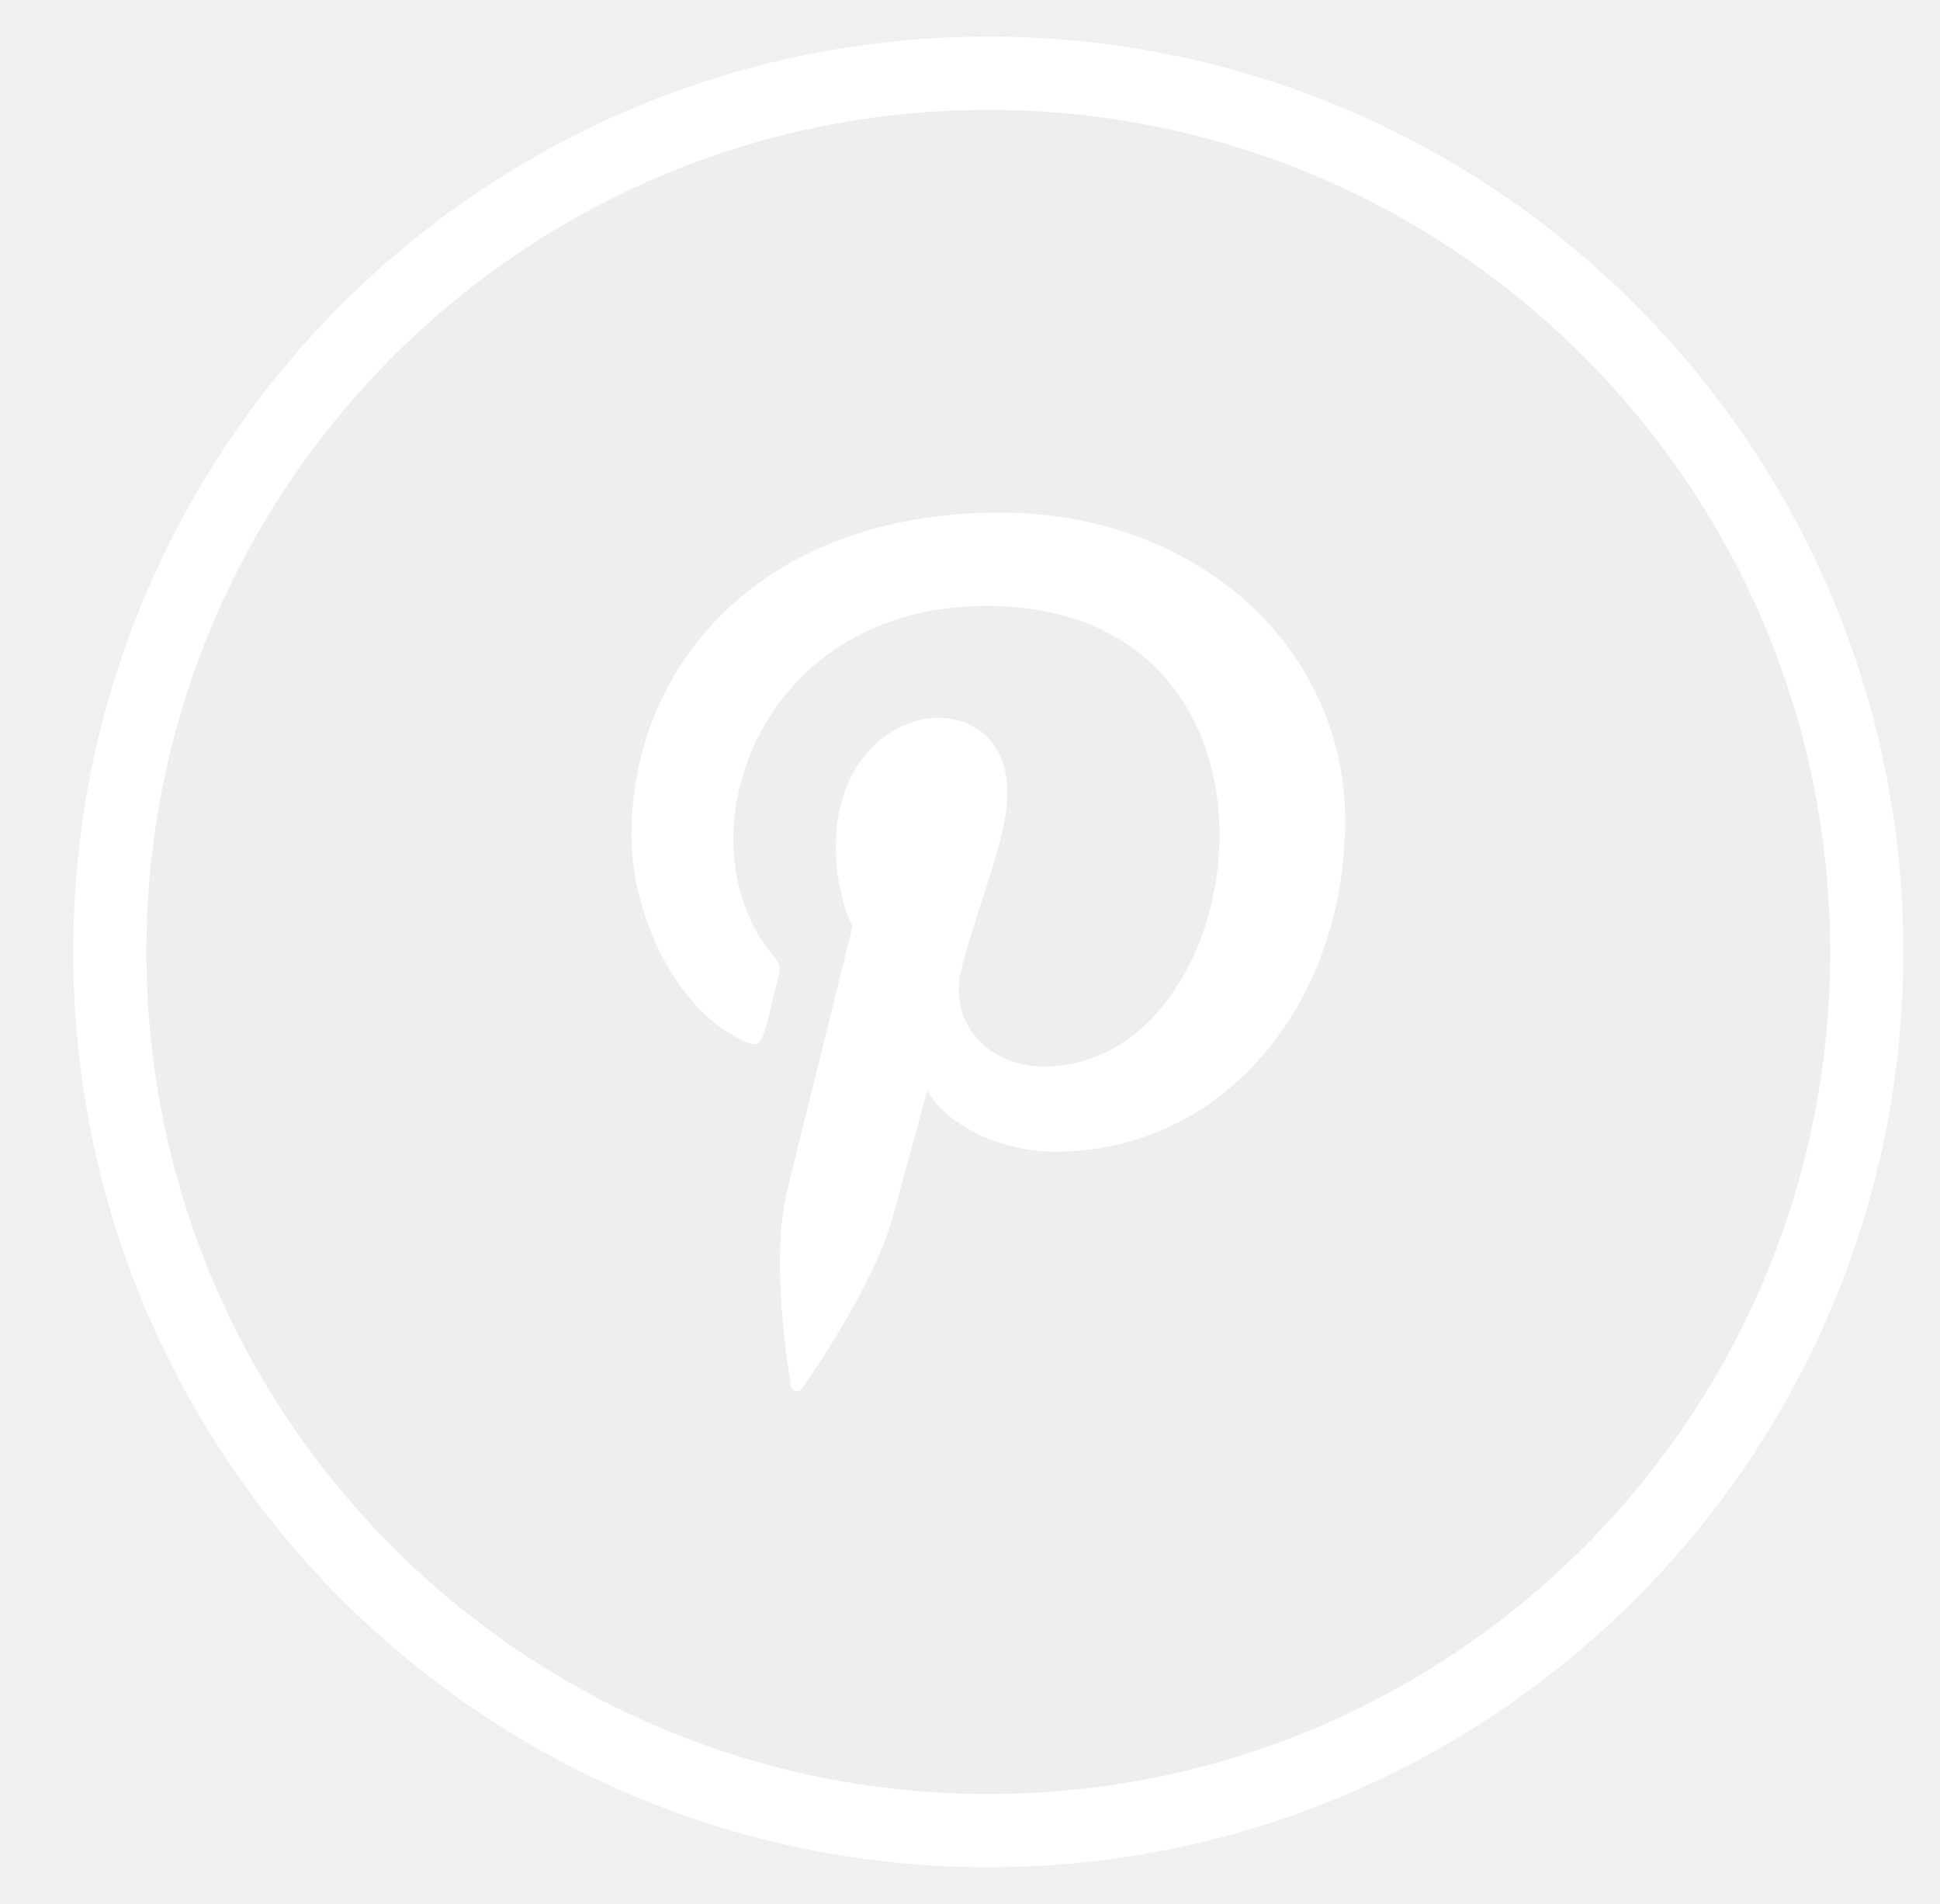
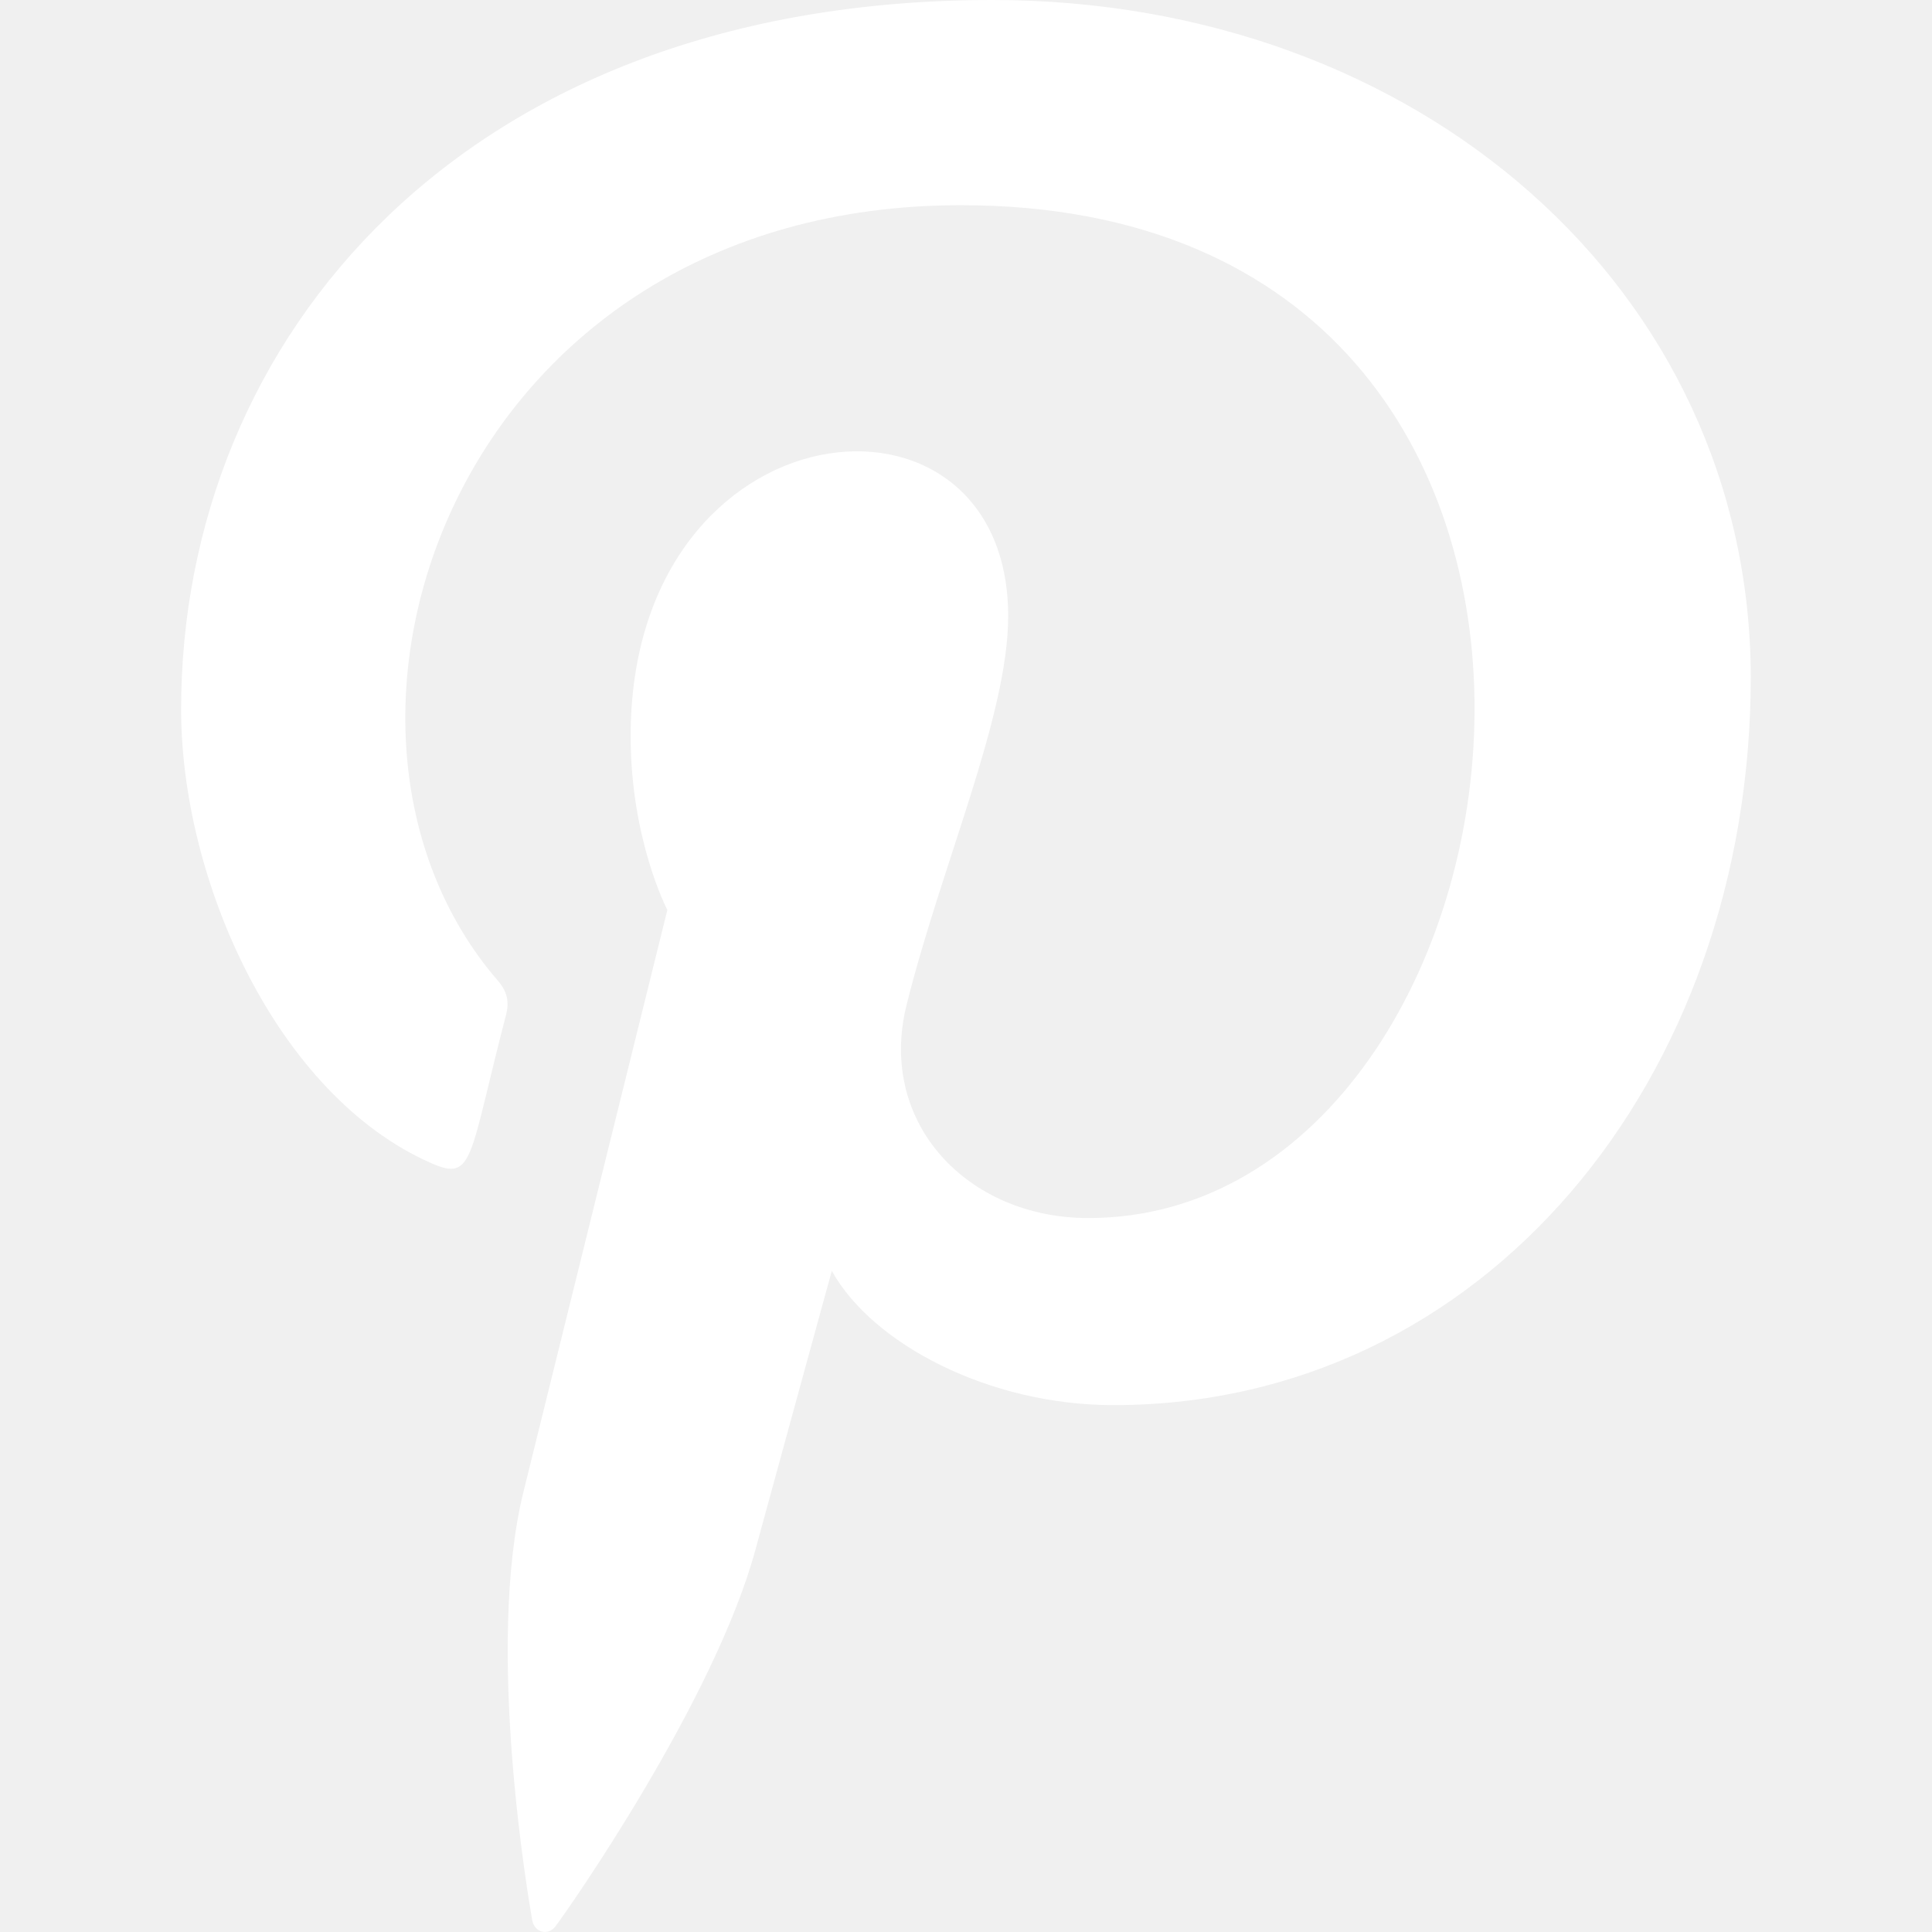
- <svg xmlns="http://www.w3.org/2000/svg" width="53" height="52" viewBox="0 0 53 52" fill="none">
-   <path d="M27 2C40.255 2 51 12.745 51 26C51 39.255 40.255 50 27 50C13.745 50 3 39.255 3 26C3 12.745 13.745 2 27 2Z" fill="black" fill-opacity="0.01" stroke="white" stroke-width="2" />
-   <g clip-path="url(#clip0)">
-     <path d="M27.326 14C20.747 14.001 17.25 18.216 17.25 22.812C17.25 24.943 18.441 27.602 20.348 28.445C20.892 28.69 20.82 28.391 21.288 26.601C21.325 26.452 21.306 26.323 21.186 26.184C18.46 23.031 20.654 16.549 26.937 16.549C36.03 16.549 34.331 29.131 28.519 29.131C27.021 29.131 25.905 27.955 26.258 26.5C26.686 24.767 27.524 22.904 27.524 21.655C27.524 18.507 22.834 18.974 22.834 23.145C22.834 24.434 23.29 25.304 23.29 25.304C23.29 25.304 21.781 31.4 21.501 32.539C21.027 34.467 21.565 37.588 21.612 37.857C21.641 38.005 21.807 38.052 21.9 37.93C22.049 37.735 23.873 35.133 24.384 33.252C24.57 32.567 25.333 29.787 25.333 29.787C25.836 30.695 27.286 31.455 28.831 31.455C33.427 31.455 36.749 27.415 36.749 22.402C36.733 17.596 32.62 14 27.326 14V14Z" fill="white" />
+ <svg xmlns="http://www.w3.org/2000/svg" width="24" height="24" viewBox="0 0 24 24" fill="none">
+   <g clip-path="url(#clip0_1:10)">
+     <path d="M12.326 0C5.747 0.001 2.25 4.216 2.25 8.812C2.25 10.943 3.441 13.602 5.348 14.445C5.892 14.69 5.82 14.391 6.288 12.601C6.325 12.452 6.306 12.323 6.186 12.184C3.46 9.031 5.654 2.549 11.937 2.549C21.03 2.549 19.331 15.131 13.519 15.131C12.021 15.131 10.905 13.955 11.258 12.5C11.686 10.767 12.524 8.904 12.524 7.655C12.524 4.507 7.834 4.974 7.834 9.145C7.834 10.434 8.29 11.304 8.29 11.304C8.29 11.304 6.781 17.4 6.501 18.539C6.027 20.467 6.565 23.588 6.612 23.857C6.641 24.005 6.807 24.052 6.9 23.93C7.049 23.735 8.873 21.133 9.384 19.252C9.57 18.567 10.333 15.787 10.333 15.787C10.836 16.695 12.286 17.455 13.831 17.455C18.427 17.455 21.749 13.415 21.749 8.402C21.733 3.596 17.62 0 12.326 0V0Z" fill="white" />
  </g>
  <defs>
-     <clipPath id="clip0">
-       <rect width="24" height="24" fill="white" transform="translate(15 14)" />
+     <clipPath id="clip0_1:10">
+       <rect width="24" height="24" fill="white" />
    </clipPath>
  </defs>
</svg>
